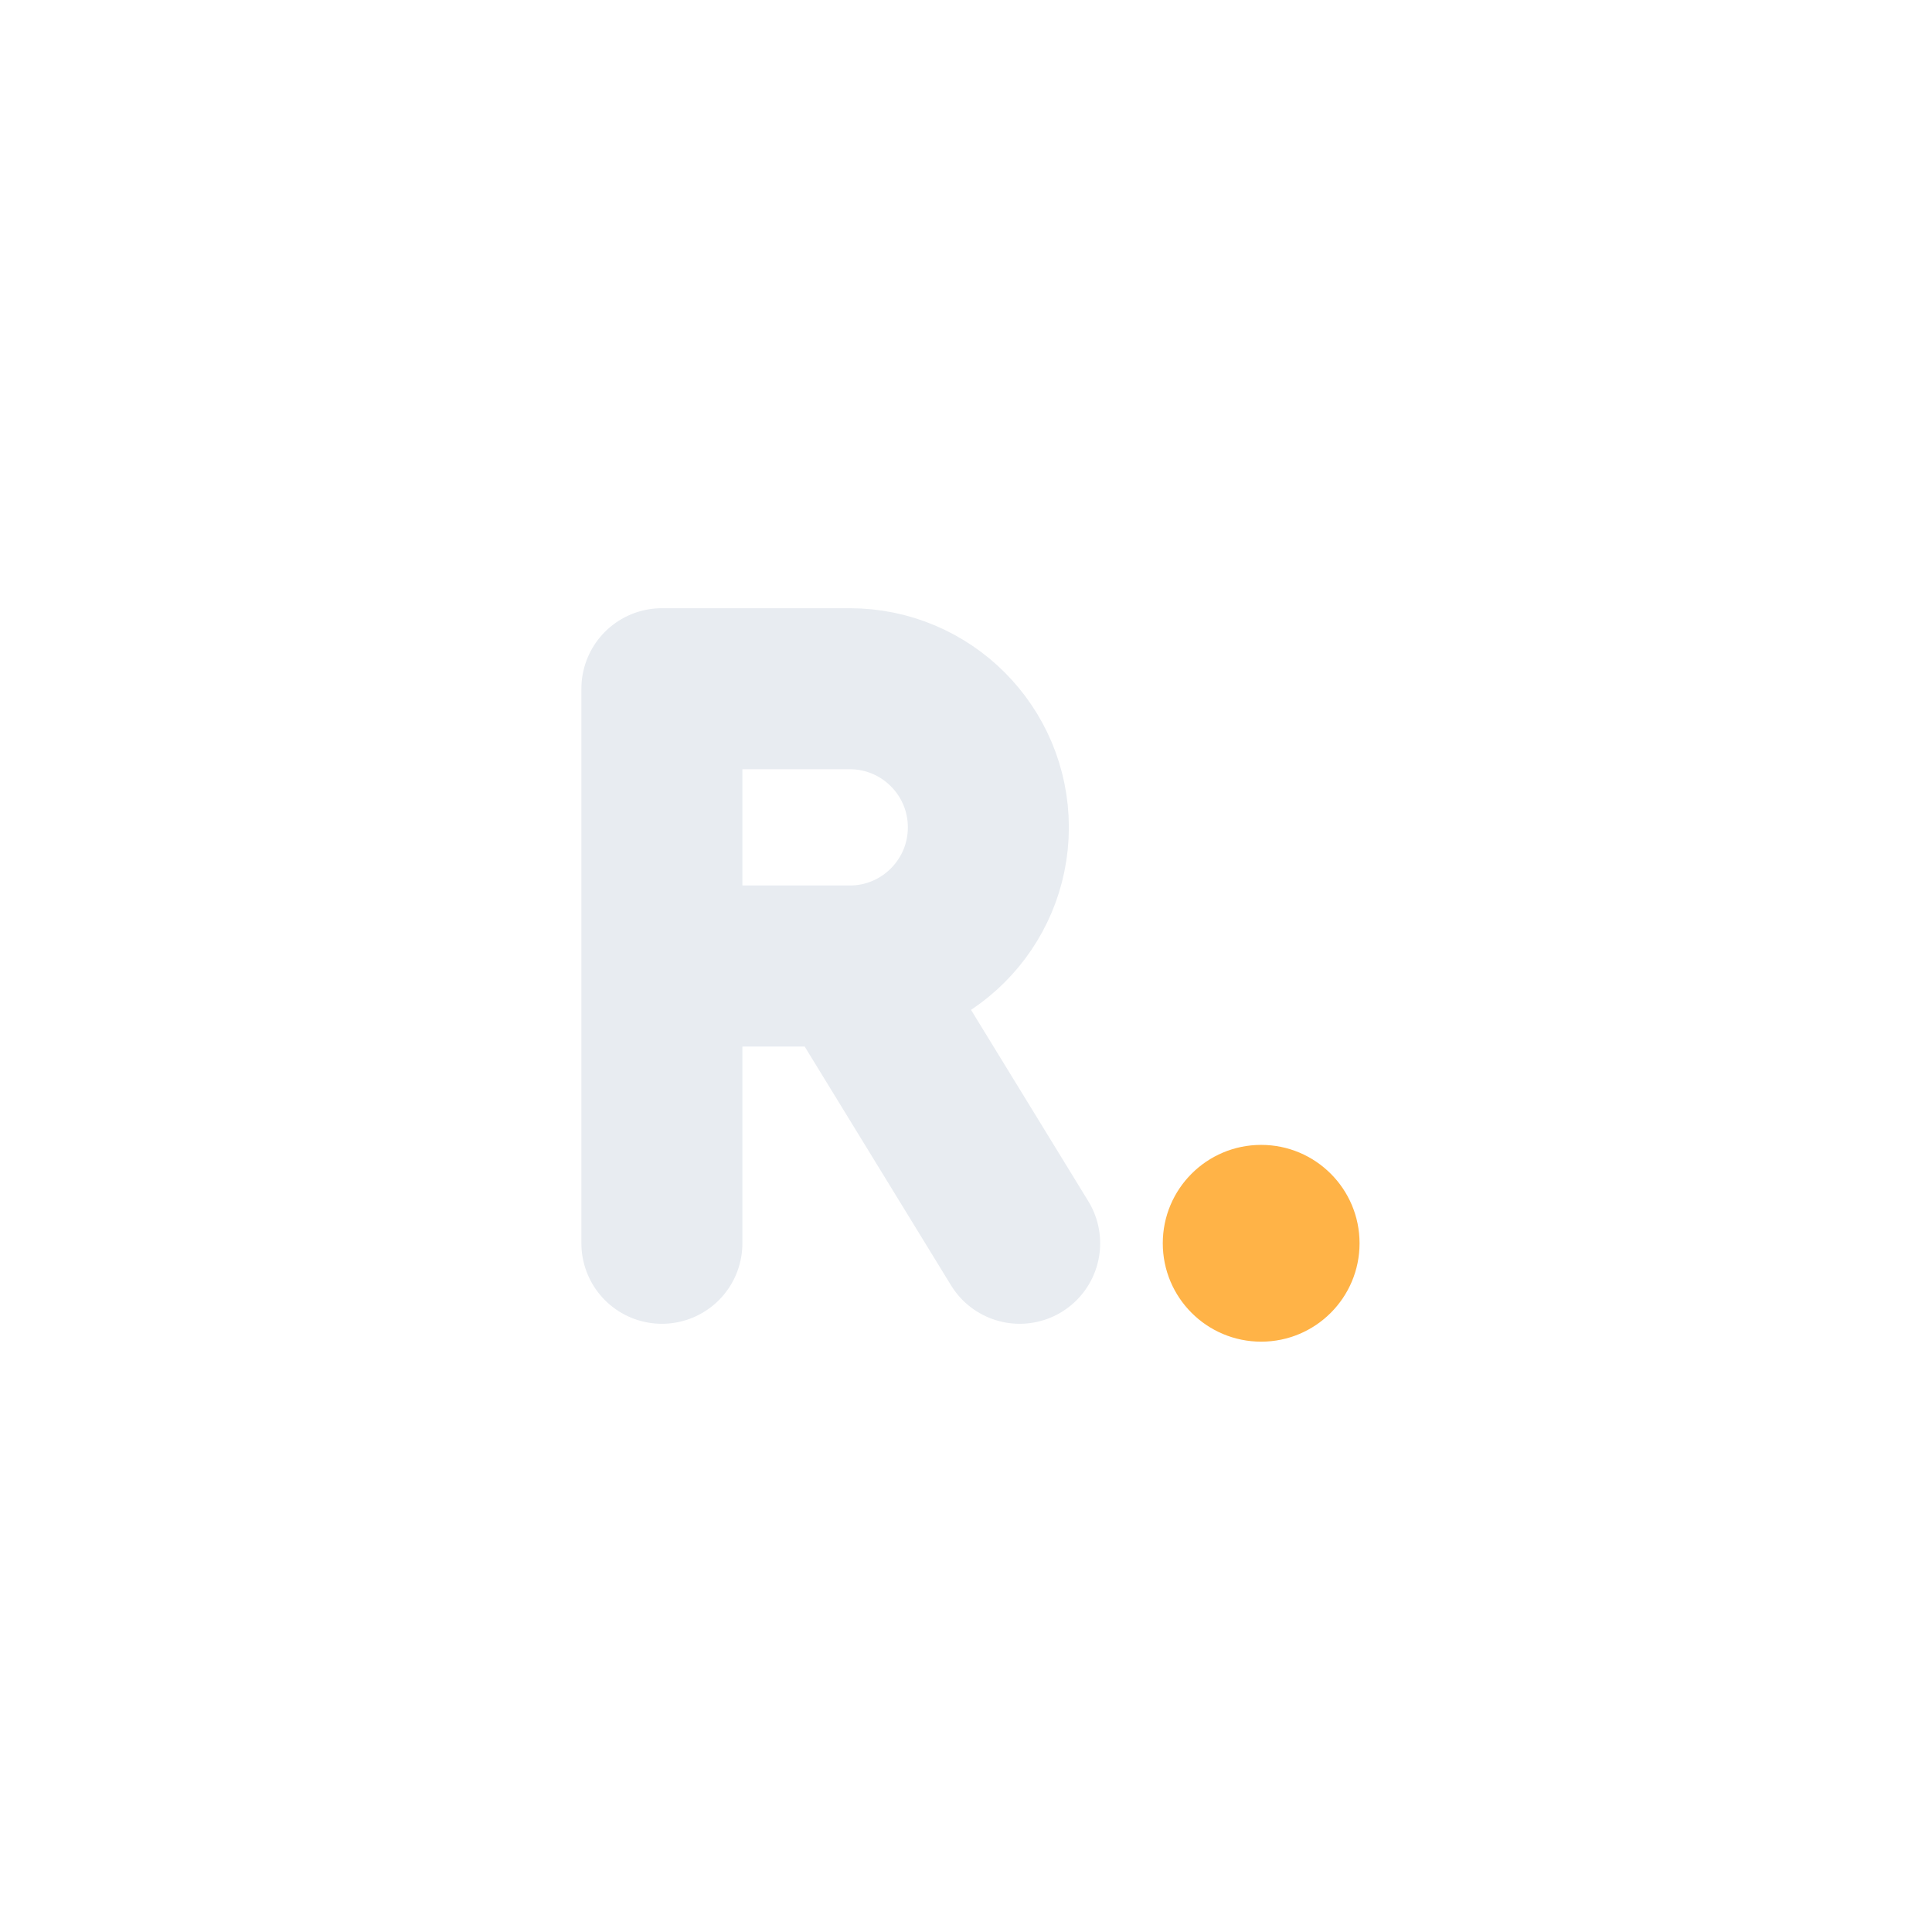
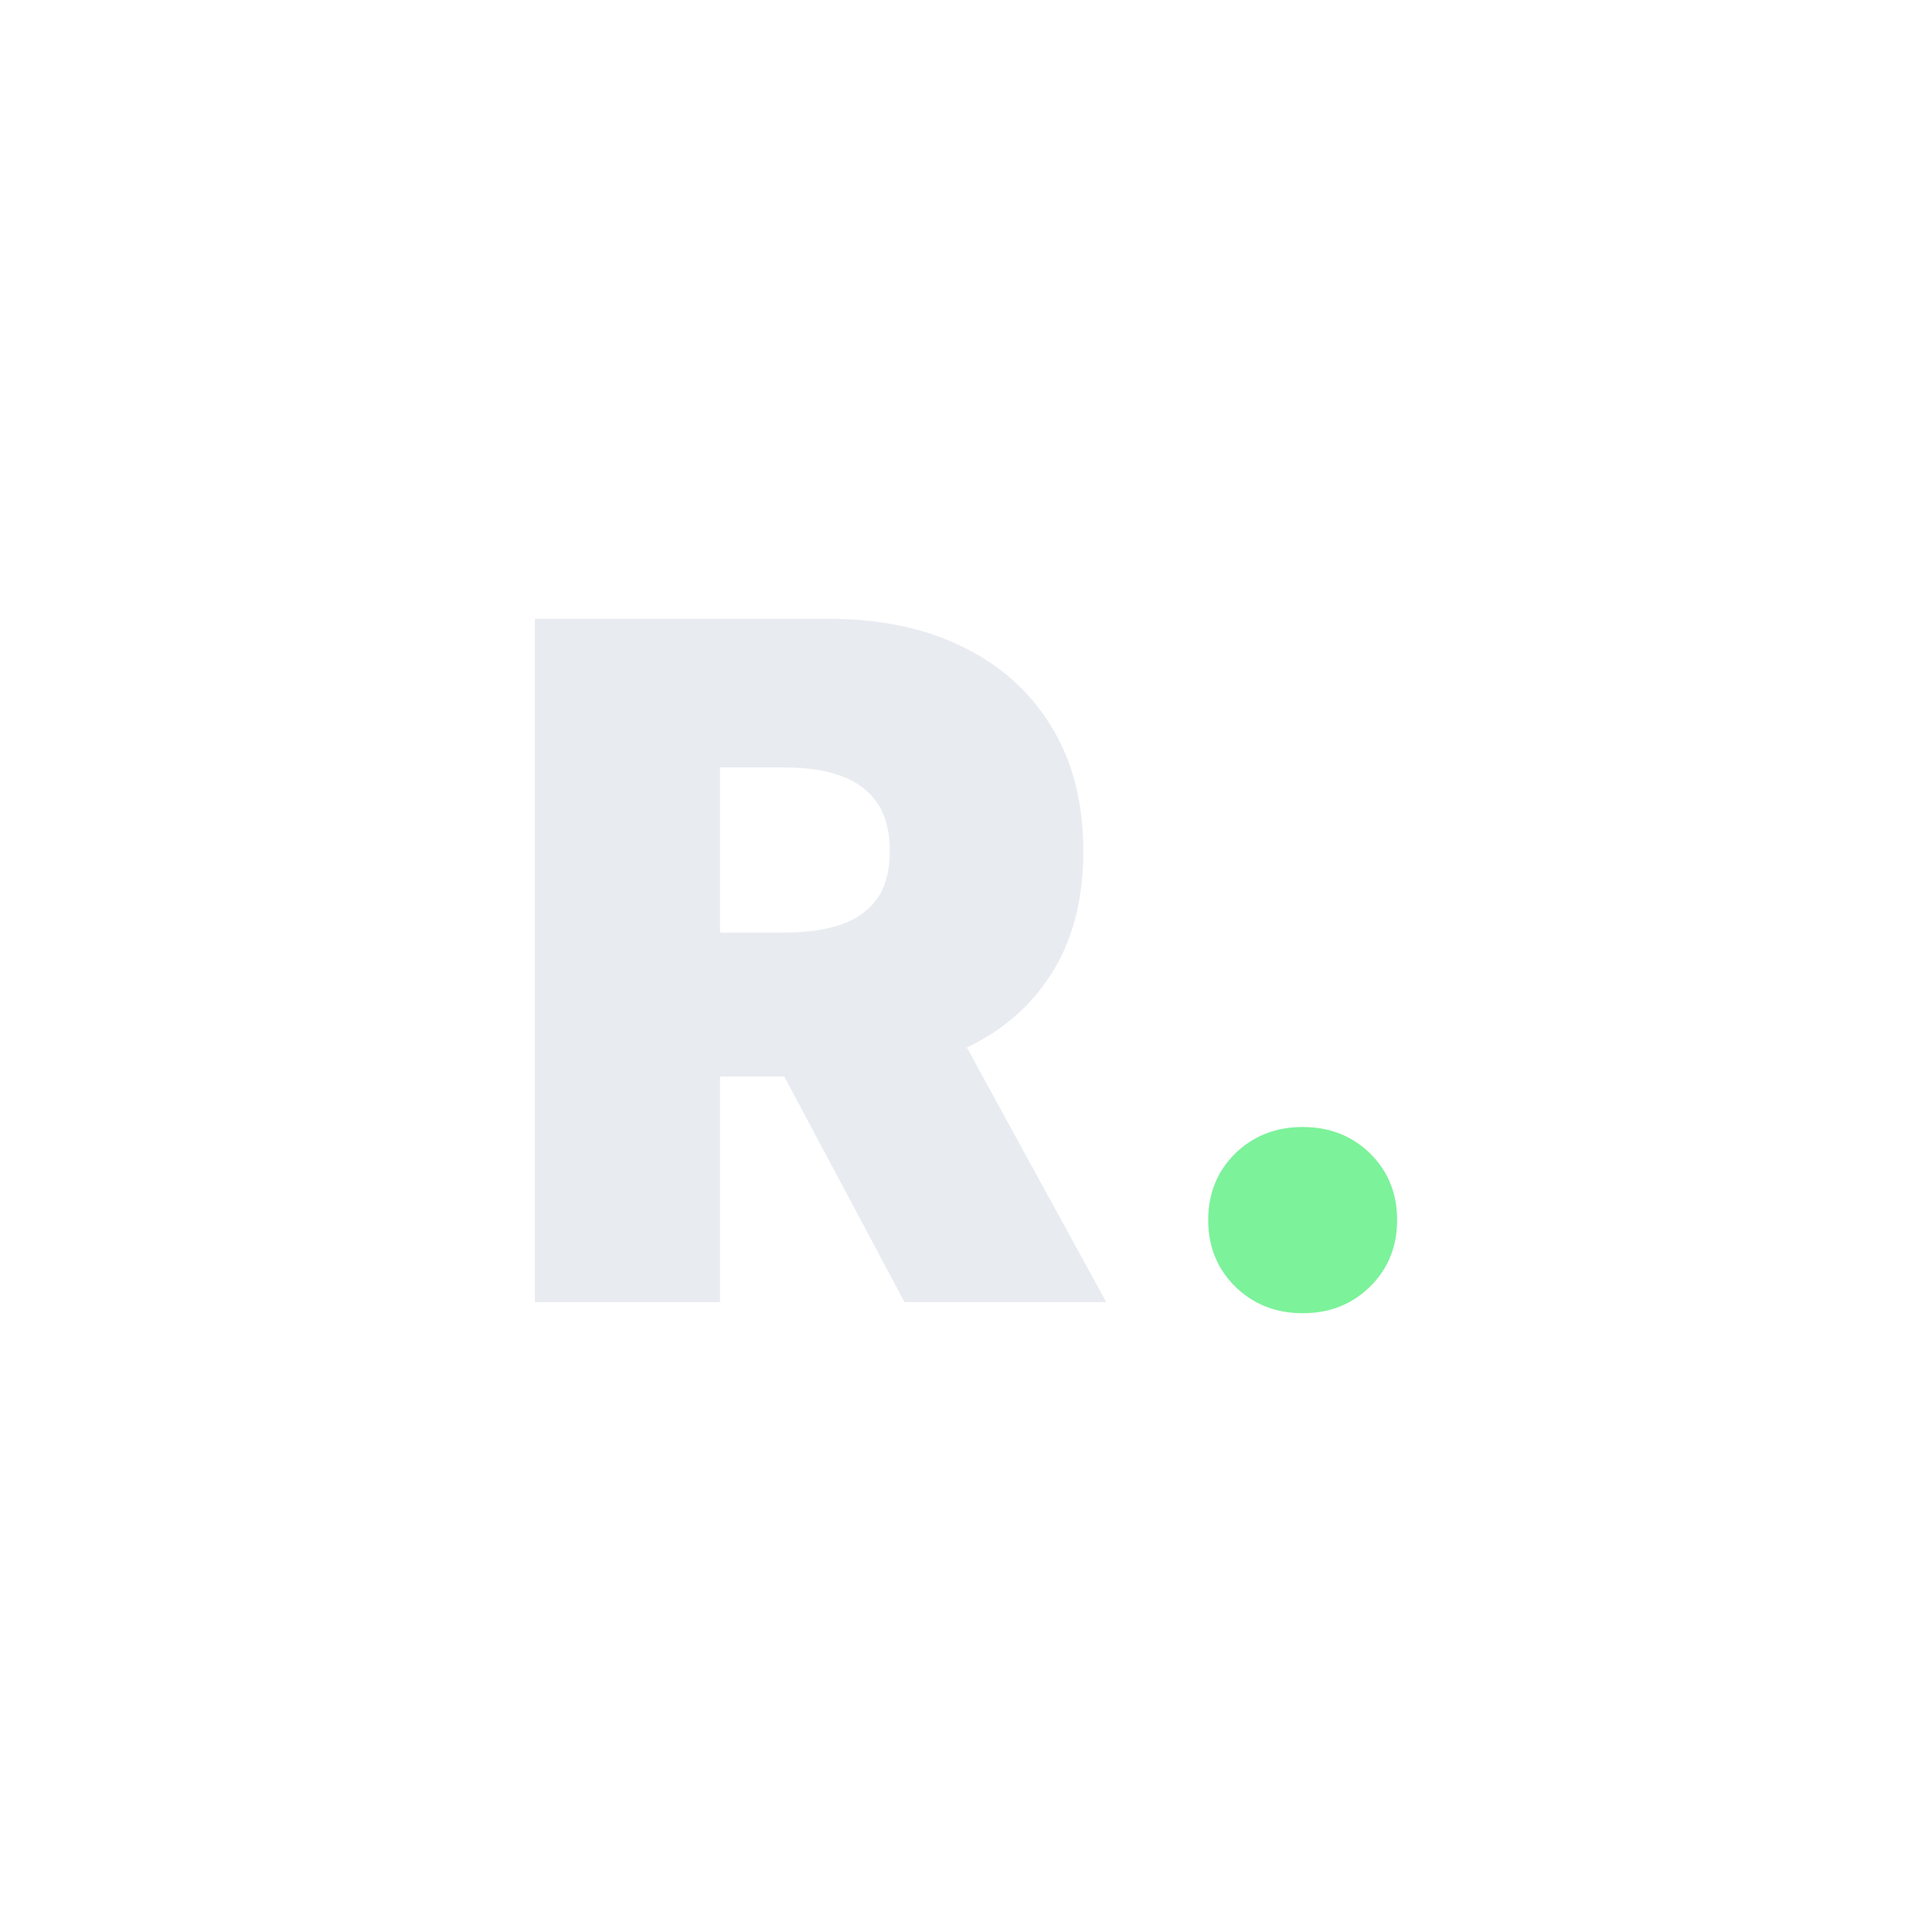
<svg xmlns="http://www.w3.org/2000/svg" viewBox="0 0 108 108">
-   <g transform="translate(54 54) scale(1) translate(-54 -54)">
-     <path d="M37 69.5V38.5H47.5a7.75 7.75 0 0 1 0 15.5H37M47.5 54L57 69.5" fill="none" stroke="#e8ecf1" stroke-width="9" stroke-linecap="round" stroke-linejoin="round" />
-     <circle cx="70.5" cy="69.5" r="5.5" fill="#ffb347" />
-   </g>
+   <path d="M40.25 72.79L29.90 72.79L29.90 34.59L46.35 34.59Q50.61 34.59 53.80 36.15Q56.99 37.70 58.77 40.61Q60.56 43.52 60.56 47.57L60.56 47.57Q60.56 51.67 58.74 54.49L58.74 54.49Q57.04 57.13 54.05 58.56L54.05 58.56L61.84 72.79L50.56 72.79L43.84 60.18L40.25 60.18L40.25 72.79ZM40.25 42.90L40.25 52.13L43.89 52.13Q45.74 52.13 47.05 51.67Q48.35 51.21 49.05 50.21Q49.74 49.21 49.74 47.57Q49.74 45.93 49.05 44.90Q48.35 43.87 47.05 43.39Q45.74 42.90 43.89 42.90L43.89 42.90L40.25 42.90Z" fill="#e8ecf1" />
+   <path d="M72.82 73.41L72.82 73.41Q70.57 73.41 69.05 71.92Q67.54 70.43 67.54 68.20L67.54 68.20Q67.54 65.97 69.05 64.48Q70.57 63.00 72.82 63.00L72.82 63.00Q75.08 63.00 76.59 64.48Q78.10 65.97 78.10 68.20L78.10 68.20Q78.10 70.43 76.59 71.92Q75.08 73.41 72.82 73.41Z" fill="#7cf29a" />
</svg>
